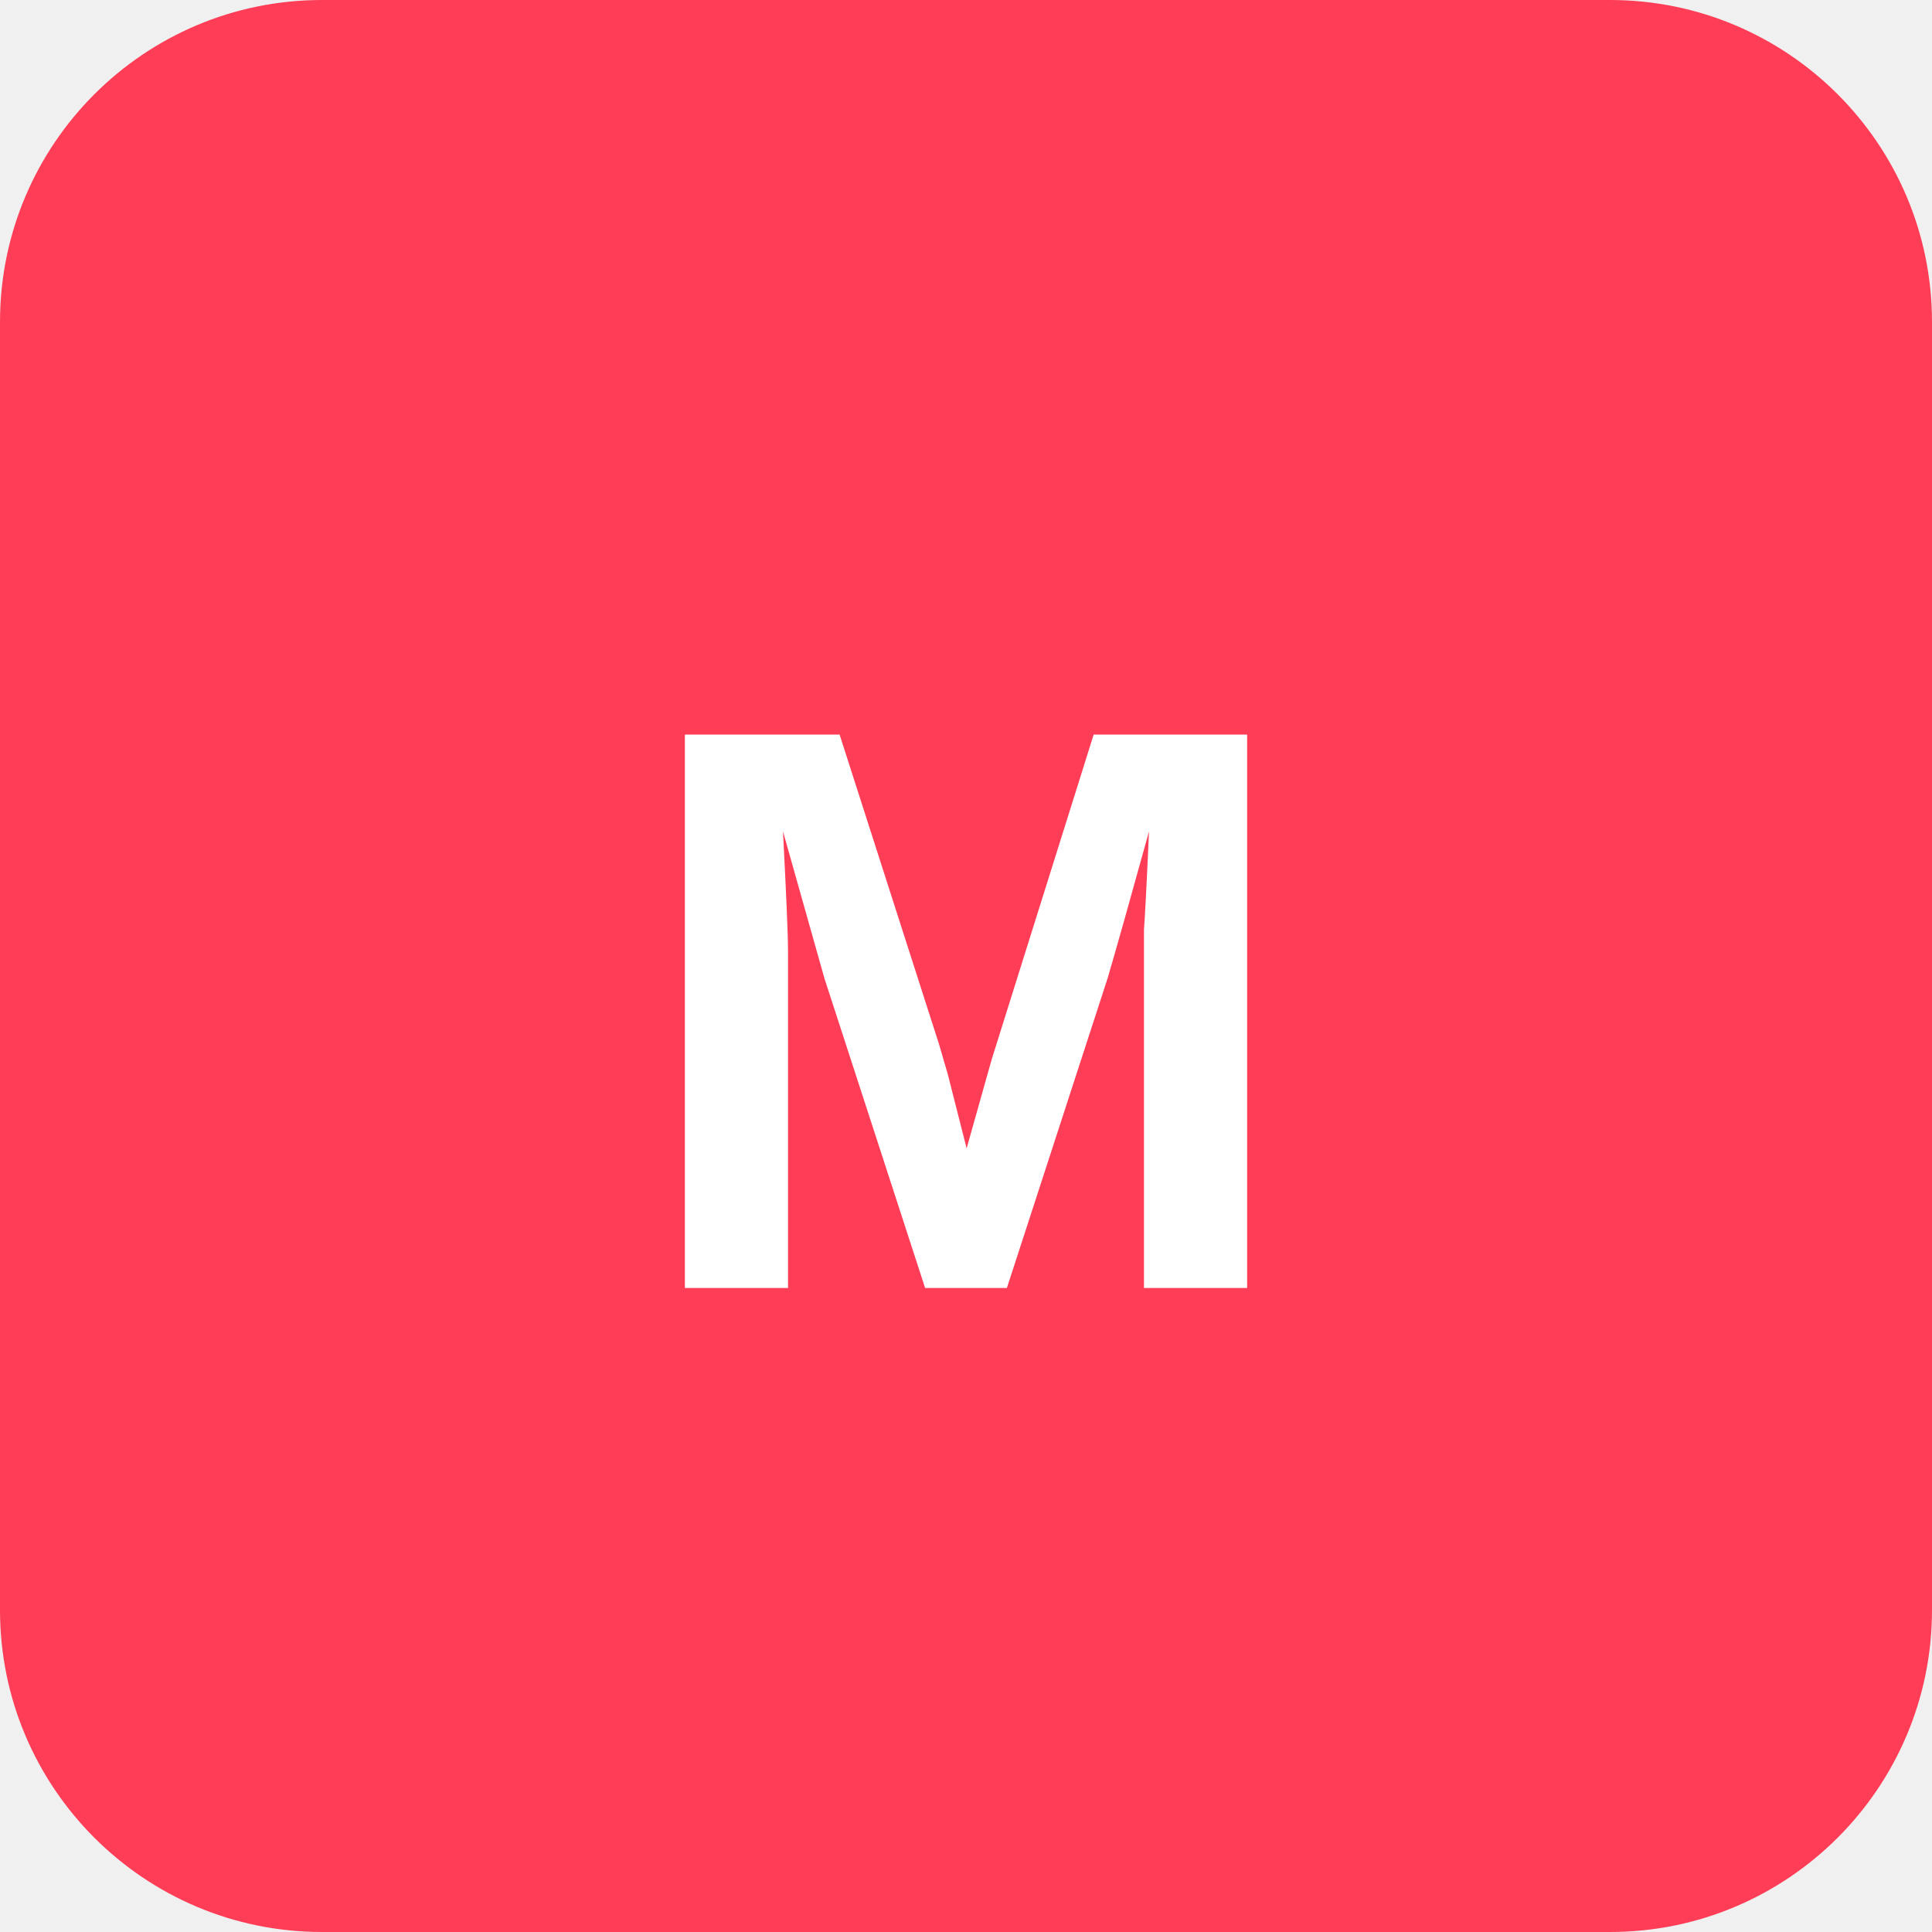
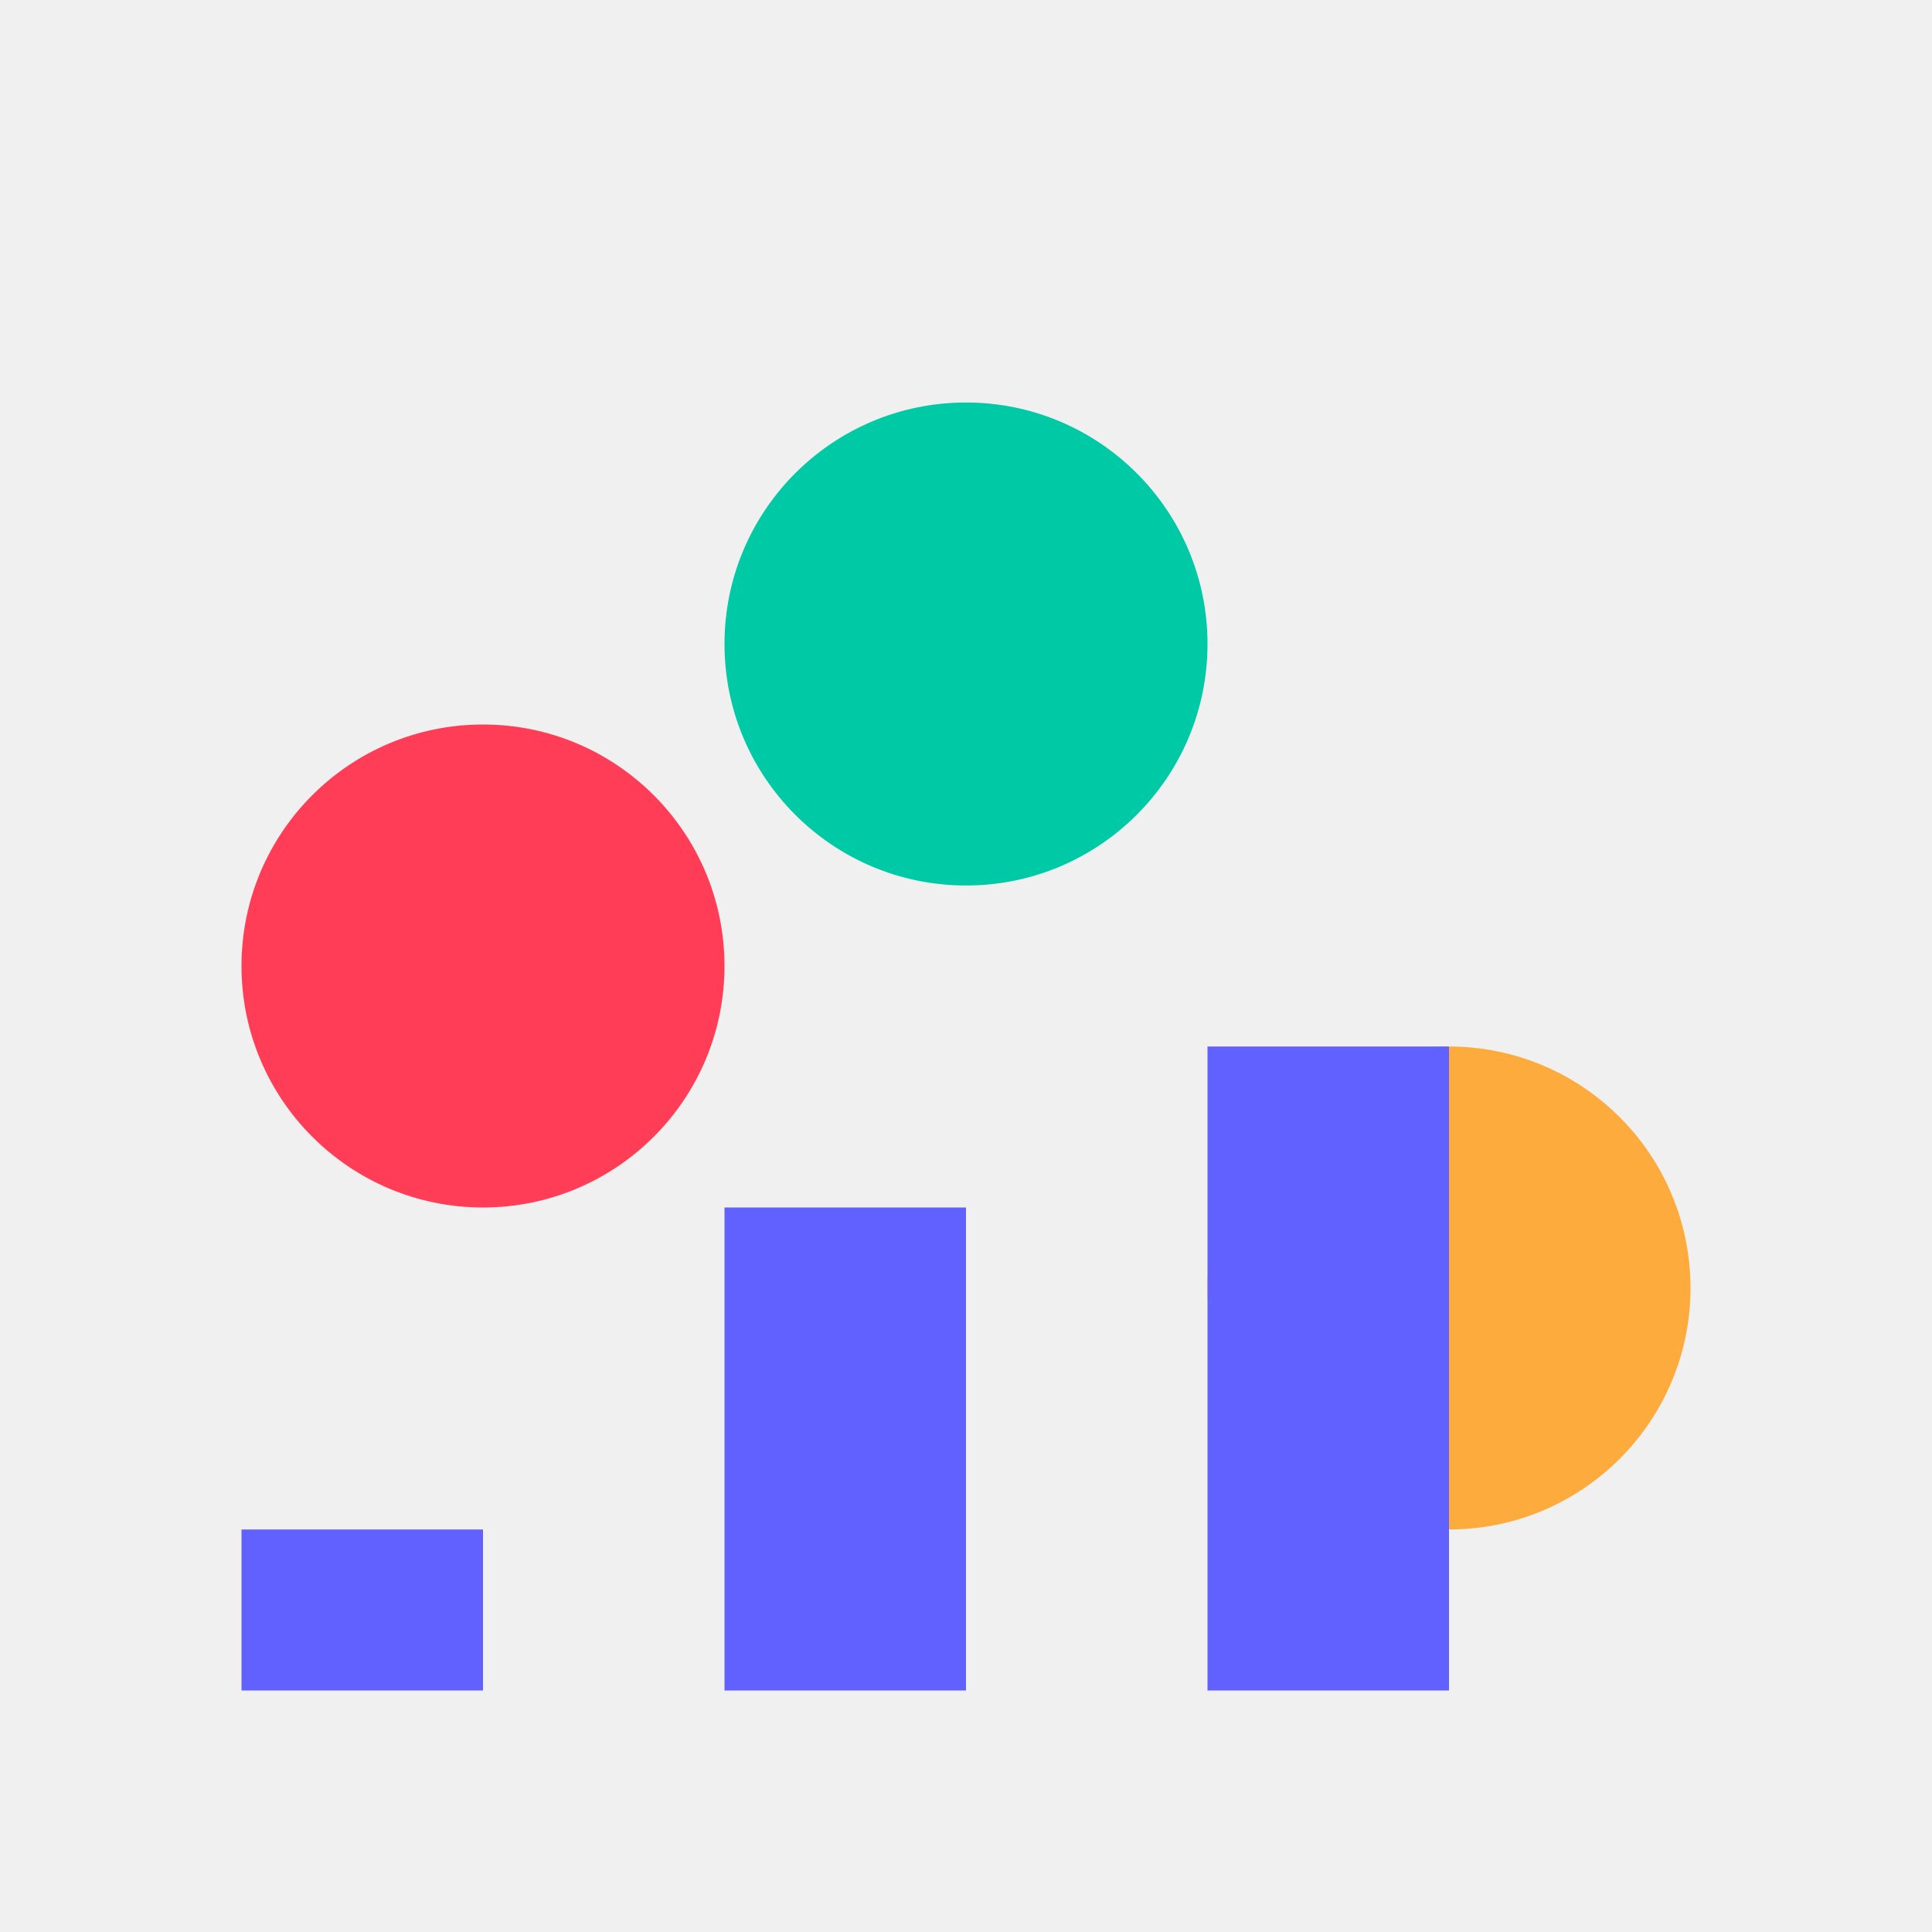
- <svg xmlns="http://www.w3.org/2000/svg" width="24" height="24" viewBox="0 0 24 24">
-   <rect width="24" height="24" rx="4" fill="#FF3D57" />
-   <text x="12" y="16" text-anchor="middle" fill="white" font-family="Arial" font-size="10" font-weight="bold">M</text>
+ <svg xmlns="http://www.w3.org/2000/svg" width="24" height="24" viewBox="0 0 24 24" fill="none">
+   <circle cx="6" cy="12" r="3" fill="#FF3D57" />
+   <circle cx="12" cy="8" r="3" fill="#00CAA5" />
+   <circle cx="18" cy="16" r="3" fill="#FDAB3D" />
+   <path d="M3 19h3v2H3v-2zM9 15h3v6H9v-6zM15 13h3v8h-3v-8z" fill="#6161FF" />
</svg>
